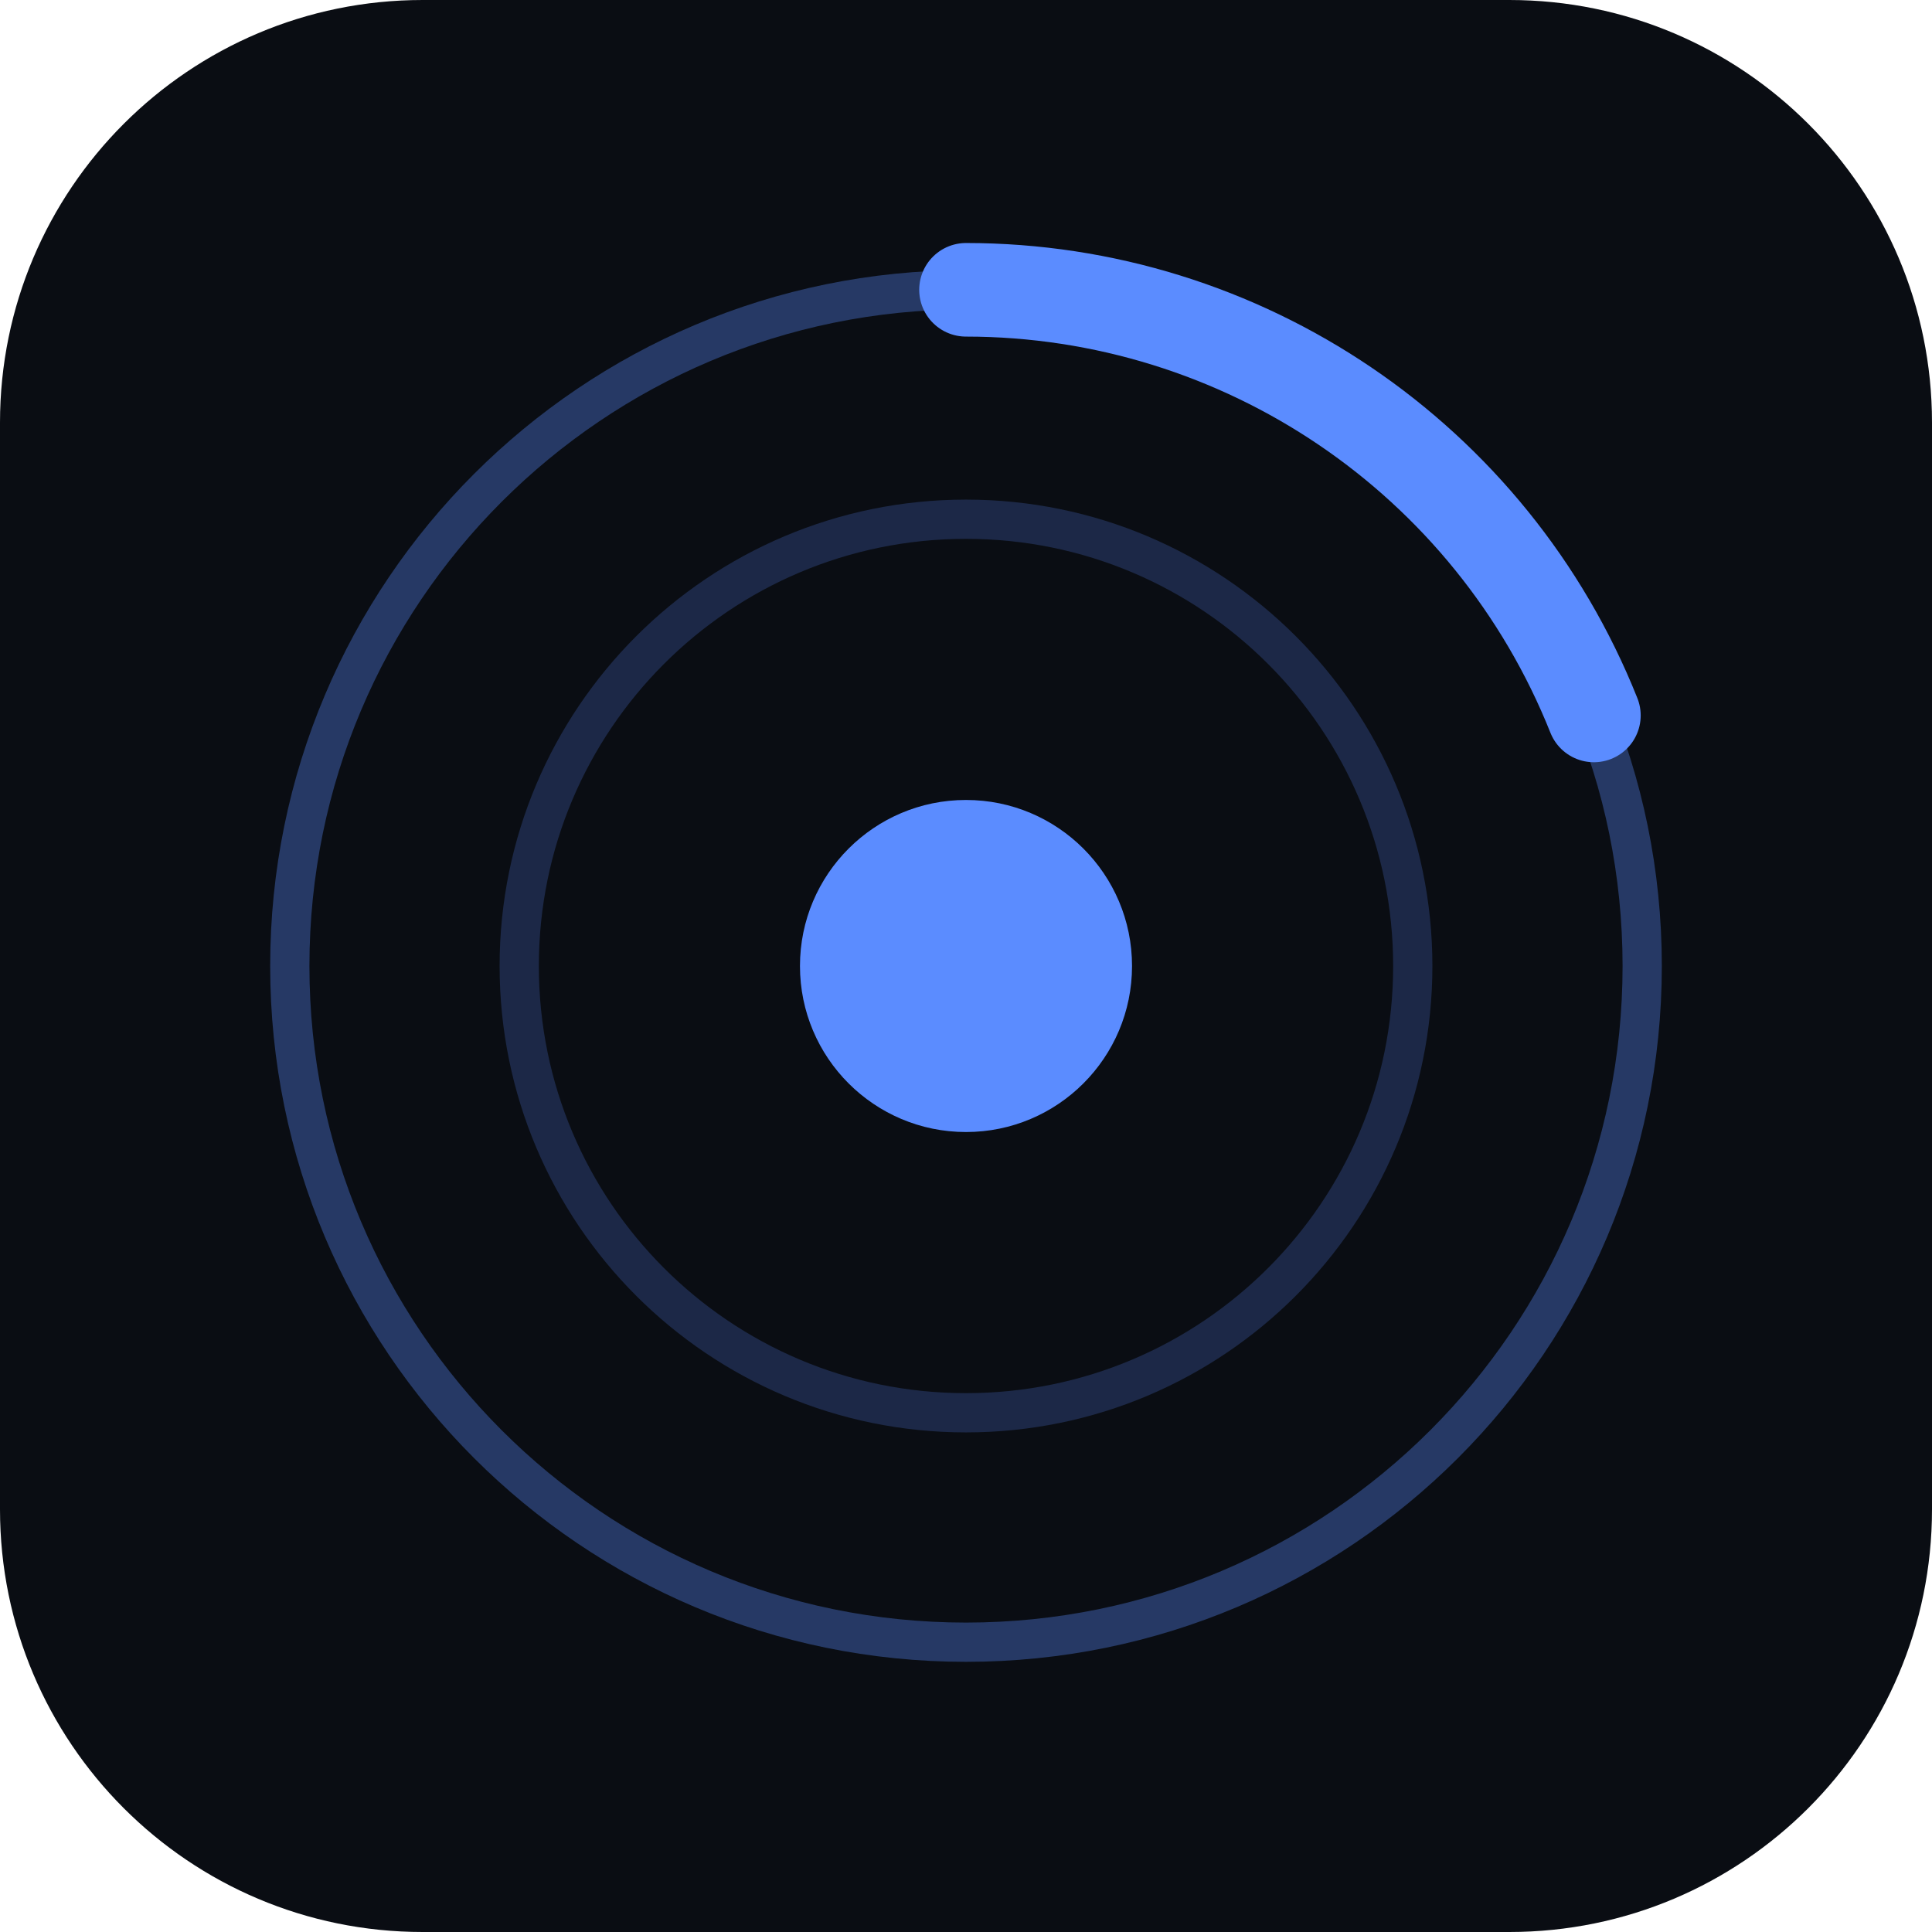
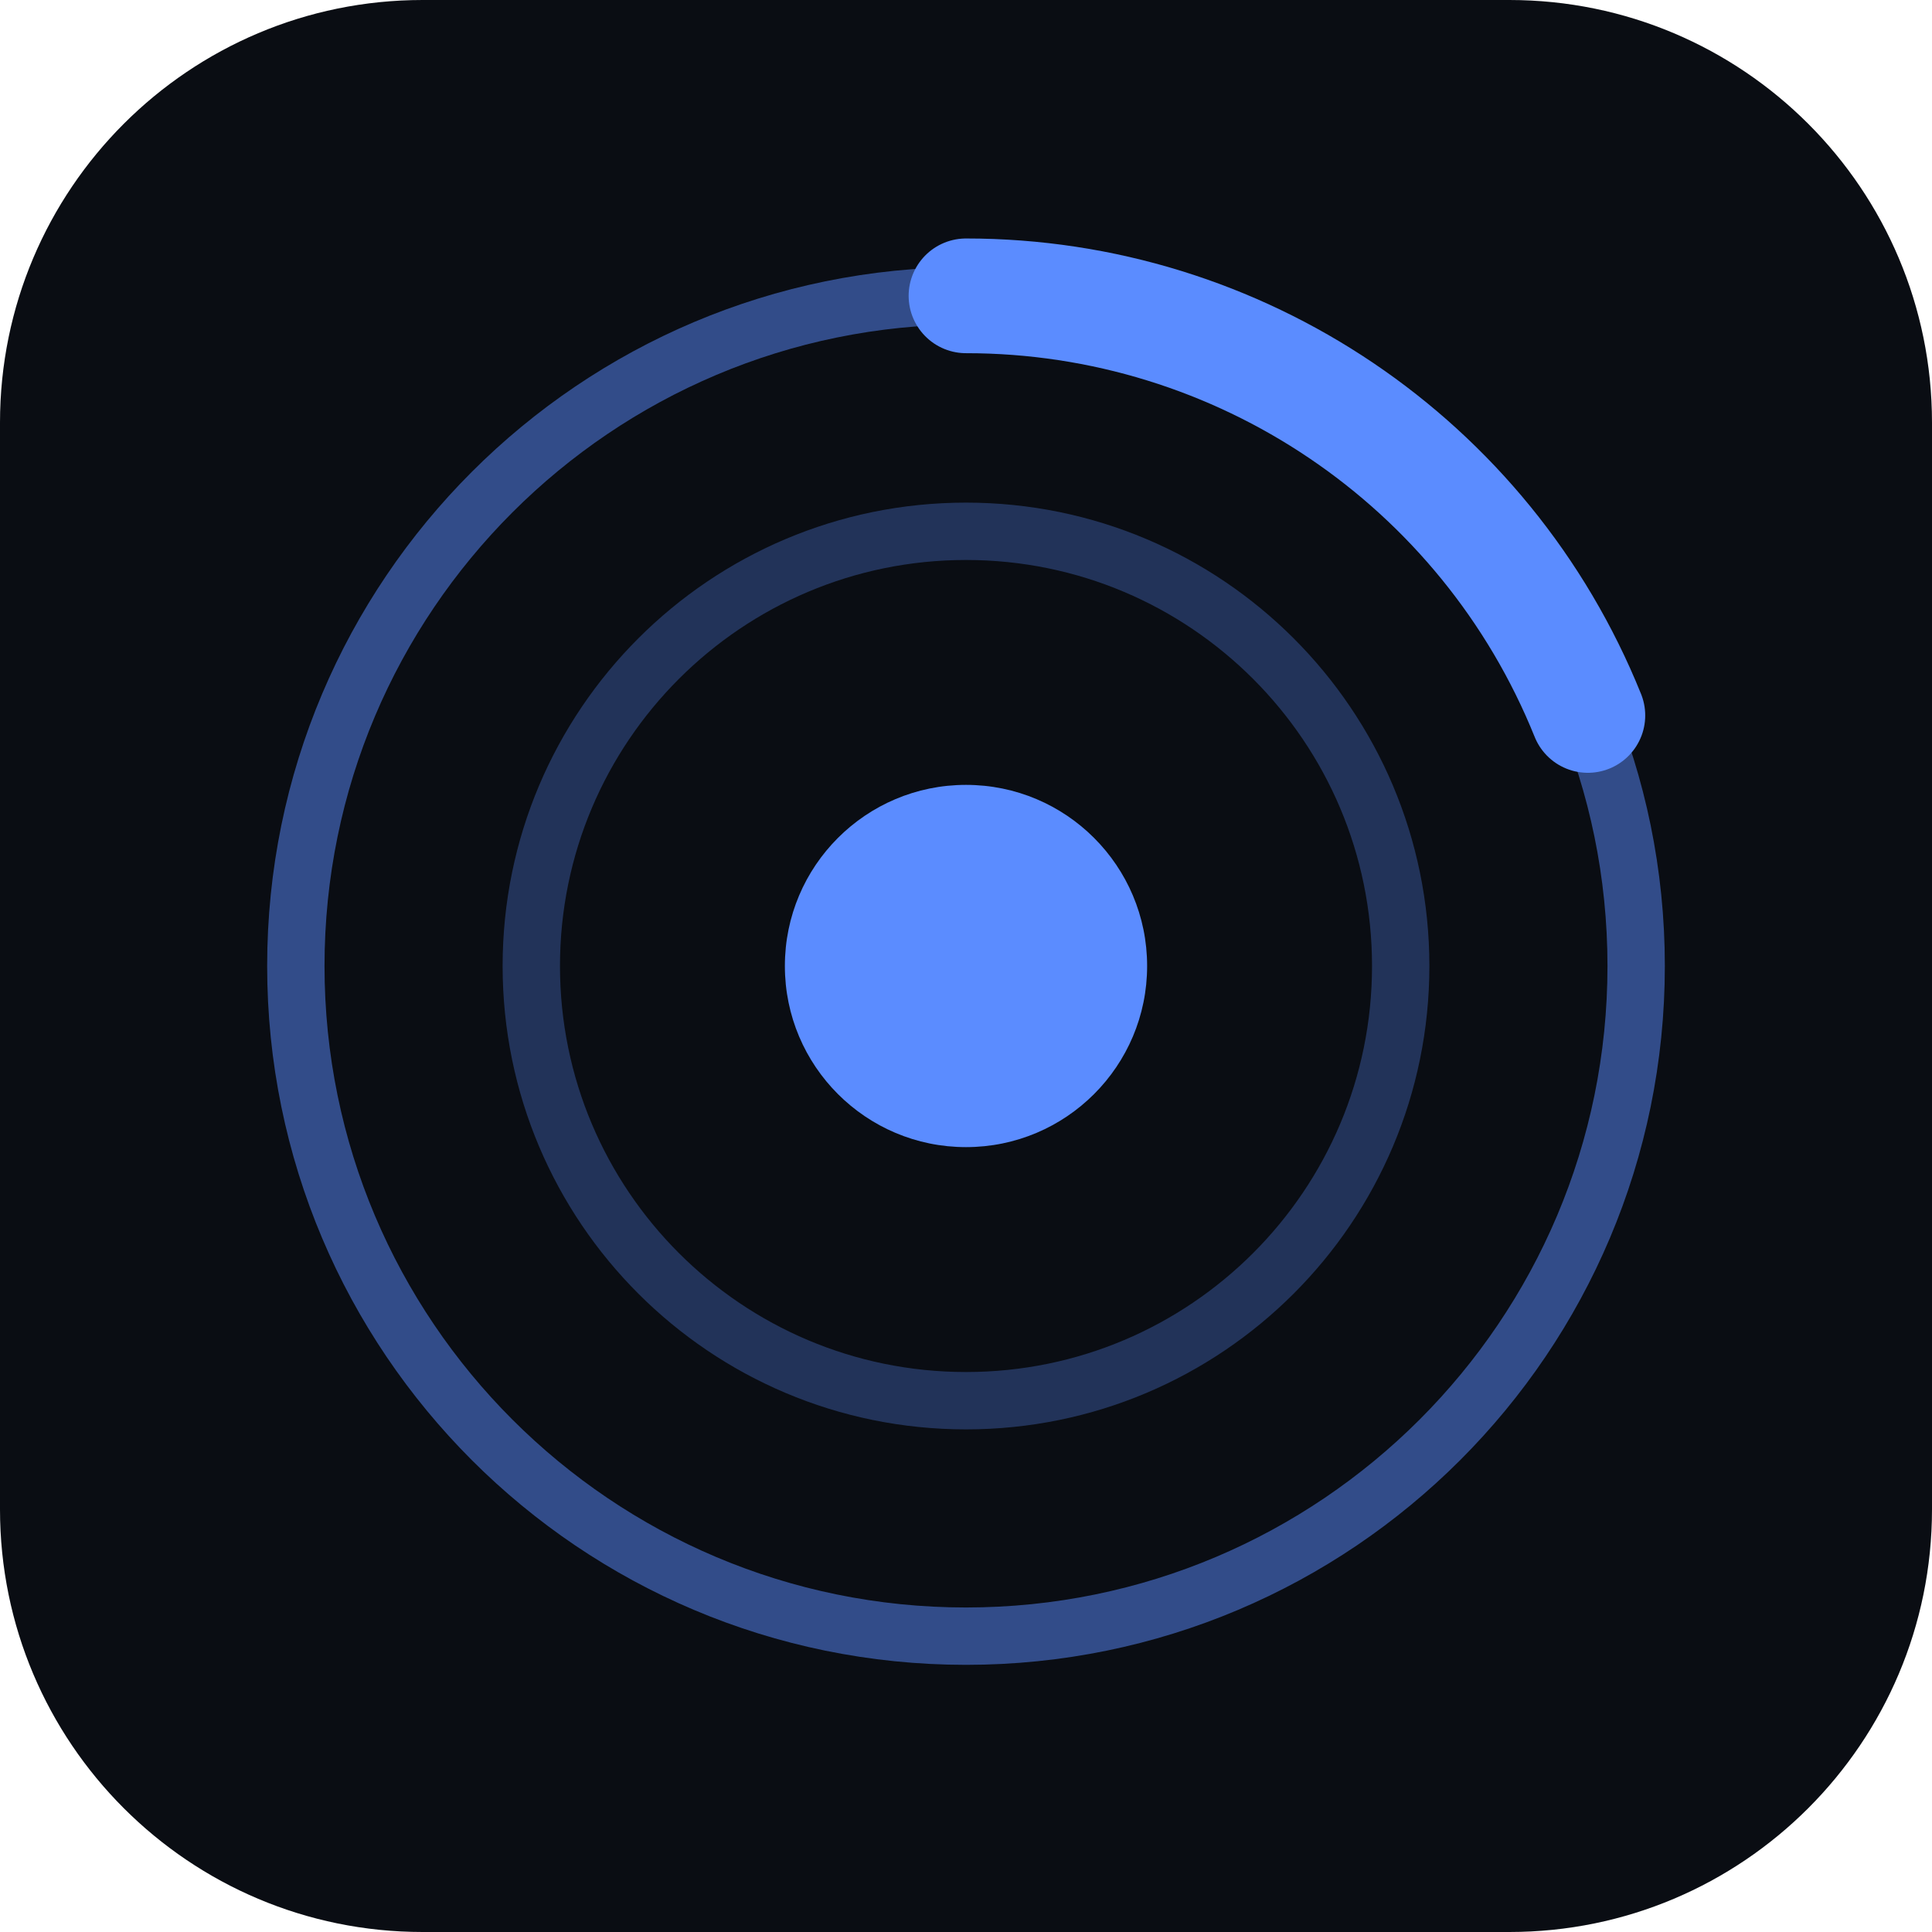
<svg xmlns="http://www.w3.org/2000/svg" viewBox="0 0 64 64" width="64" height="64">
  <rect width="64" height="64" rx="14" fill="#0A0D13" />
  <g fill="none" stroke="#5B8CFF" stroke-linecap="round">
-     <circle cx="32" cy="32" r="22.4" stroke-width="1.3" stroke-opacity=".35" />
-     <circle cx="32" cy="32" r="14.8" stroke-width="1.3" stroke-opacity=".22" />
-     <path d="M32 9.6A22.4 22.4 0 0 1 52.8 23.7" stroke-width="3.1" />
+     <circle cx="32" cy="32" r="22.2" stroke-width="1.9" stroke-opacity=".5" />
+     <circle cx="32" cy="32" r="14.4" stroke-width="1.9" stroke-opacity=".3" />
+     <path d="M32 9.8A22.2 22.2 0 0 1 52.6 23.7" stroke-width="3.8" />
  </g>
-   <circle cx="32" cy="32" r="5.5" fill="#5B8CFF" />
+   <circle cx="32" cy="32" r="6" fill="#5B8CFF" />
</svg>
